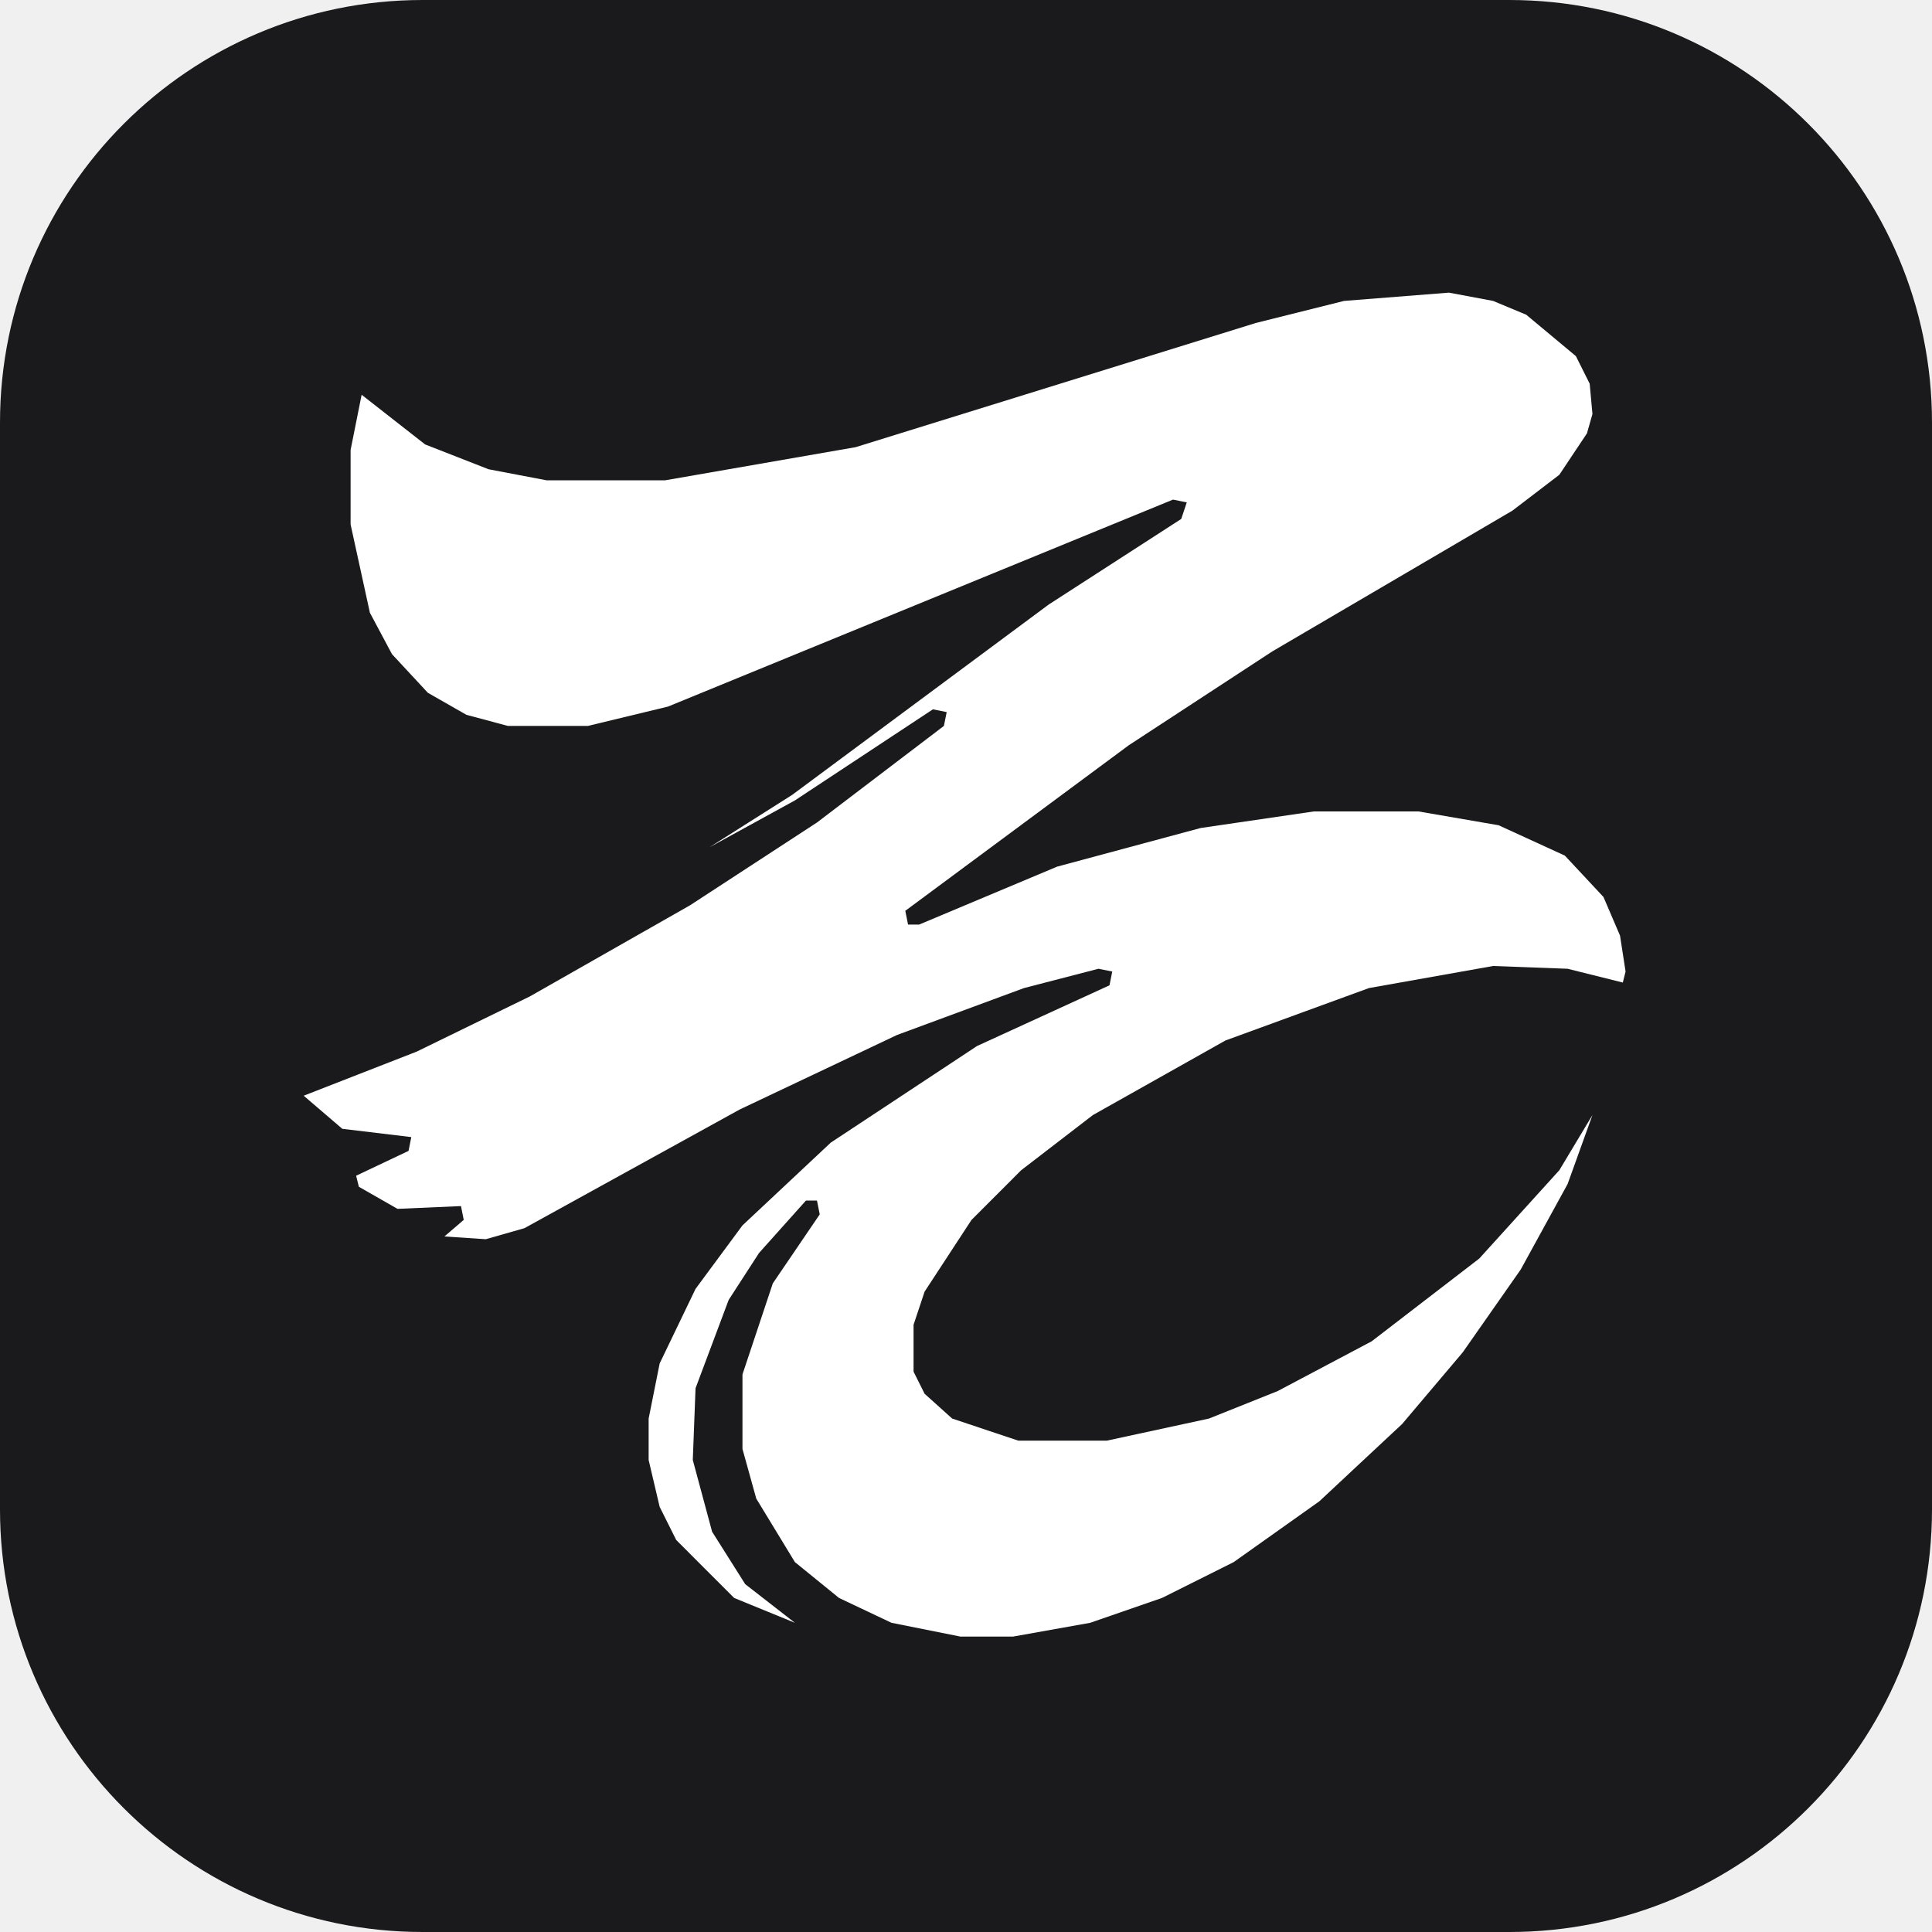
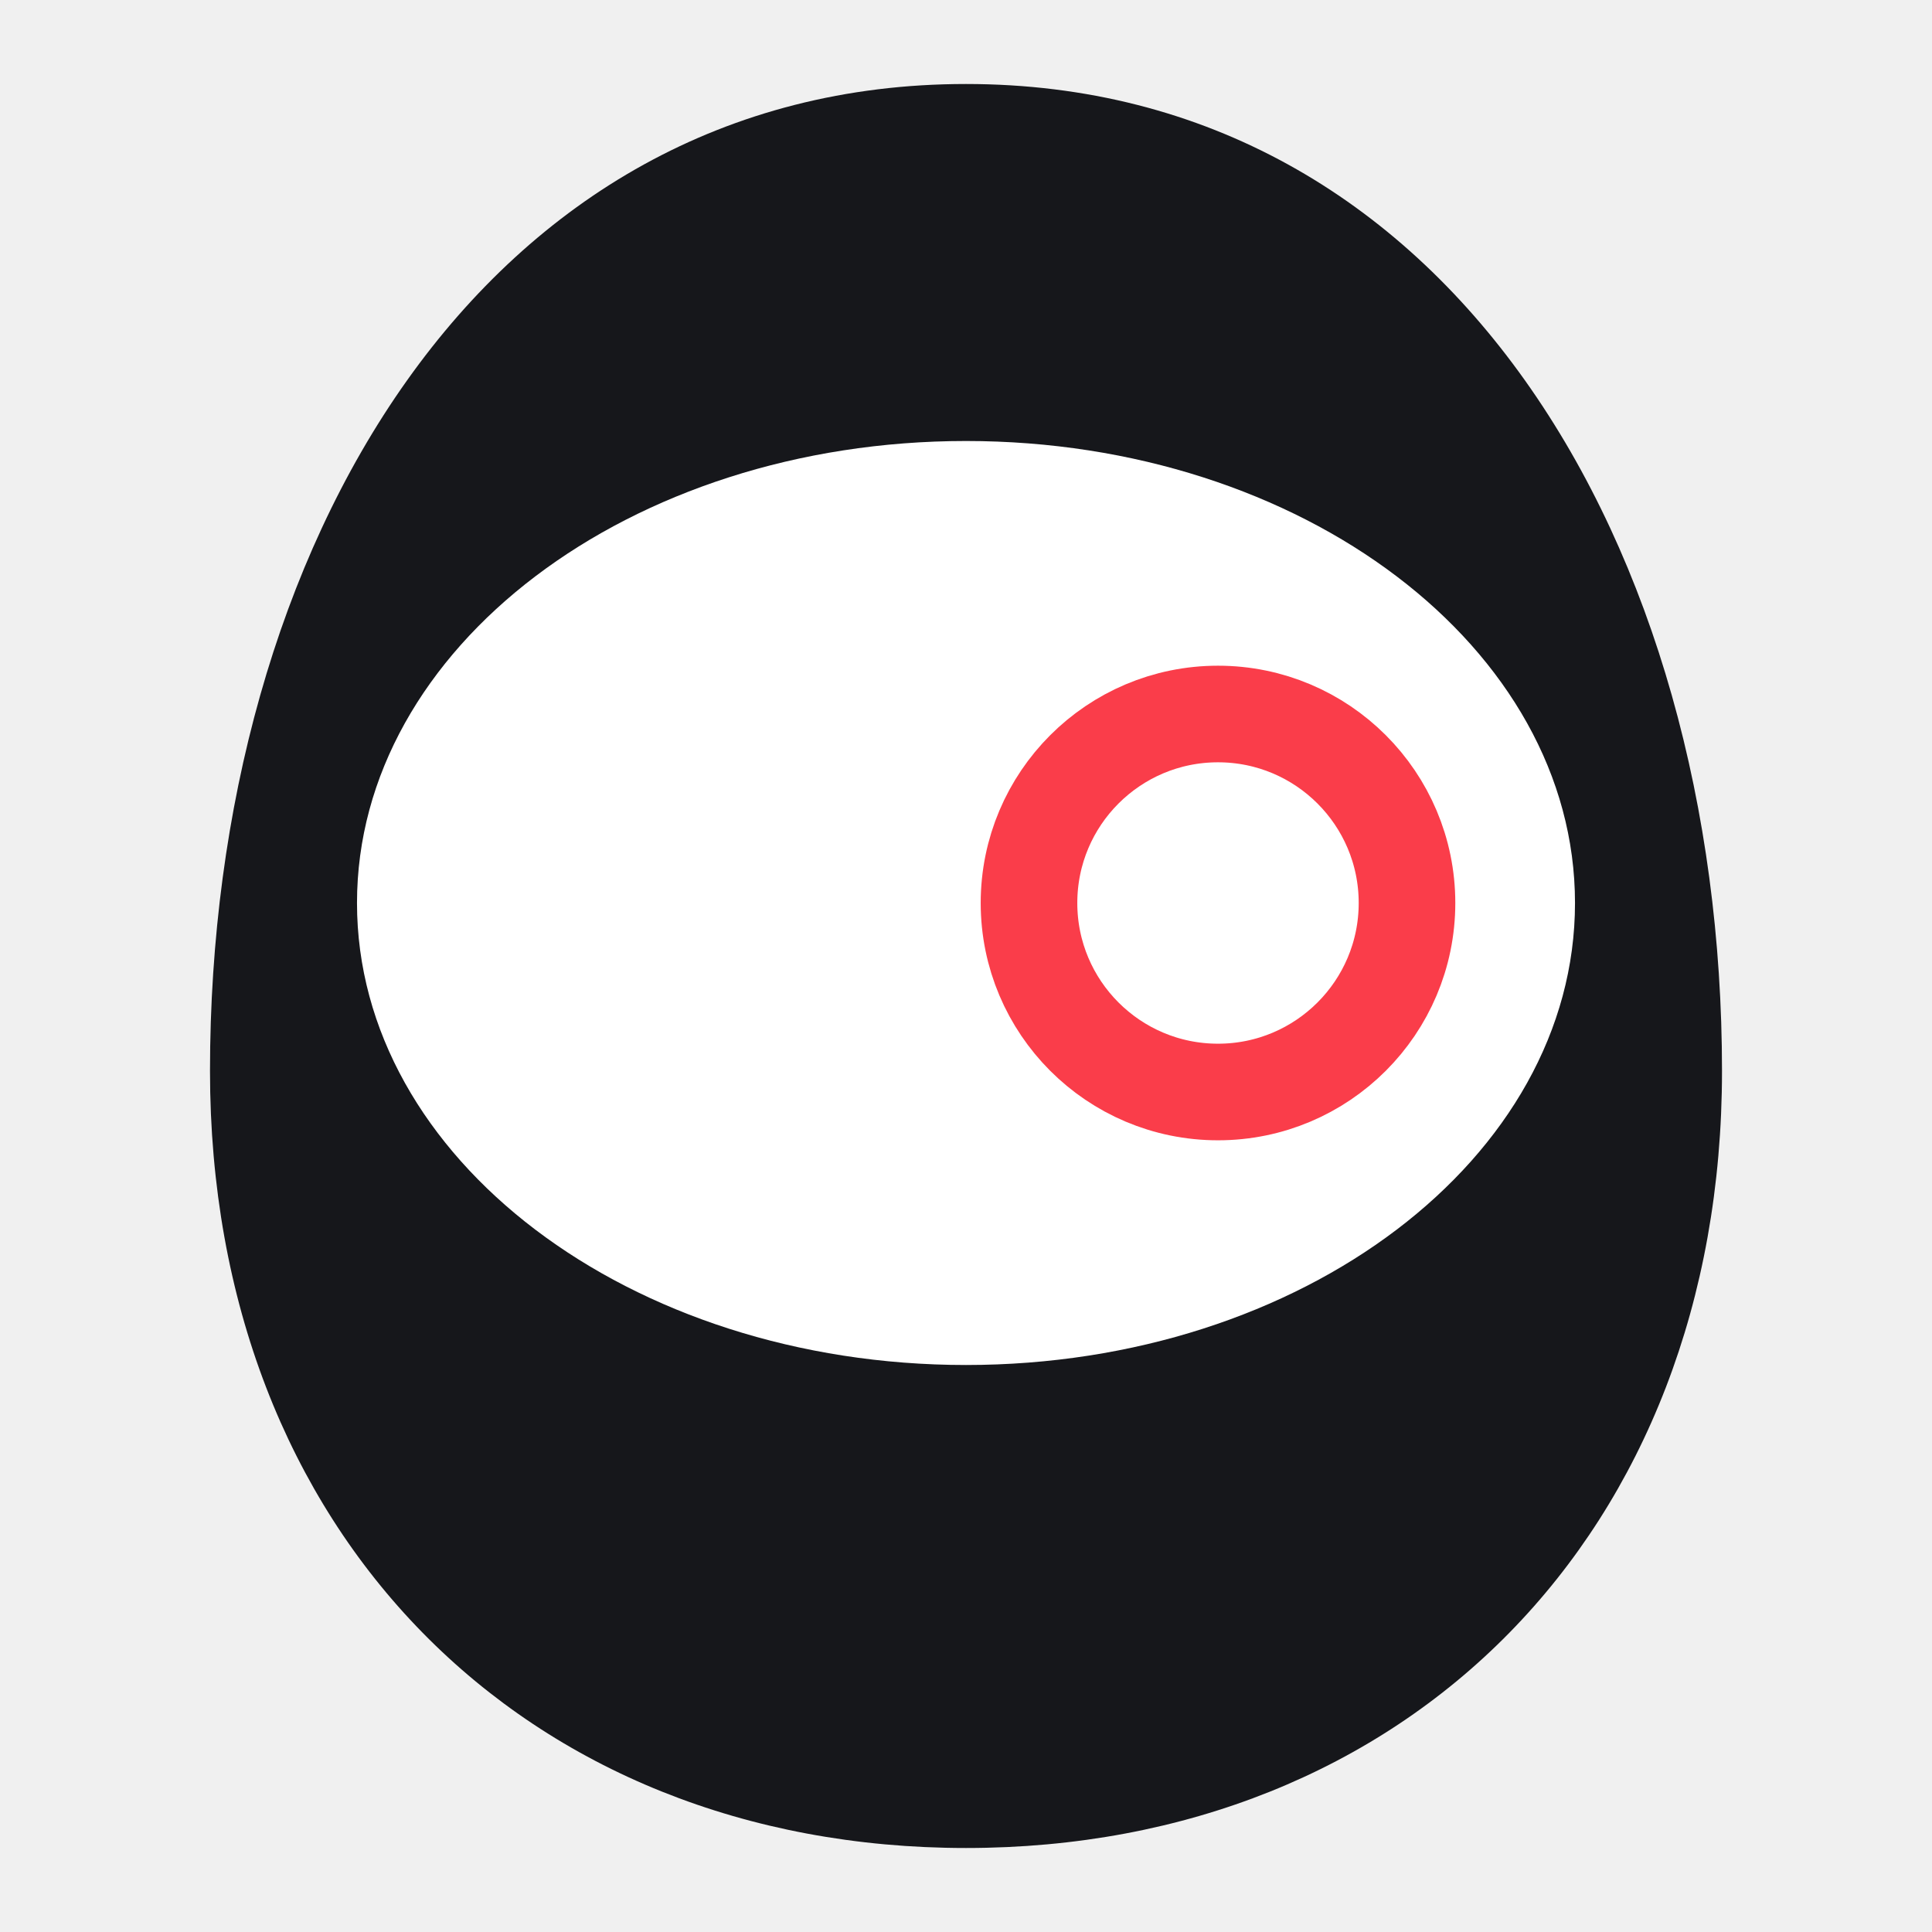
- <svg xmlns="http://www.w3.org/2000/svg" width="128" height="128" viewBox="0 0 128 128">
-   <rect width="128" height="128" rx="28" fill="#1A1A1D" />
-   <g transform="translate(15 15) scale(.098)">
-     <path d="M 878.73 59.70 L 856.34 50.37 L 826.49 44.78 L 755.60 50.37 L 695.90 65.30 L 425.37 149.25 L 296.64 171.64 L 216.42 171.64 L 177.24 164.18 L 134.33 147.39 L 91.42 113.81 L 83.96 151.12 L 83.96 201.49 L 97.01 261.19 L 111.94 289.18 L 136.19 315.30 L 162.31 330.22 L 190.30 337.69 L 244.40 337.69 L 298.51 324.63 L 639.93 184.70 L 649.25 186.57 L 645.52 197.76 L 555.97 255.60 L 382.46 384.33 L 326.49 419.78 L 384.33 388.06 L 477.61 326.49 L 486.94 328.36 L 485.07 337.69 L 399.25 402.99 L 313.43 458.96 L 205.22 520.52 L 128.73 557.84 L 52.24 587.69 L 78.36 610.07 L 125.00 615.67 L 123.13 625.00 L 87.69 641.79 L 89.55 649.25 L 115.67 664.18 L 158.58 662.31 L 160.45 671.64 L 147.39 682.84 L 175.37 684.70 L 201.49 677.24 L 347.01 597.01 L 453.36 546.64 L 539.18 514.93 L 589.55 501.87 L 598.88 503.73 L 597.01 513.06 L 507.46 554.10 L 408.58 619.40 L 348.88 675.37 L 317.16 718.28 L 292.91 768.66 L 285.45 805.97 L 285.45 833.96 L 292.91 865.67 L 304.10 888.06 L 343.28 927.24 L 384.33 944.03 L 350.75 917.91 L 328.36 882.46 L 315.30 833.96 L 317.16 785.45 L 339.55 725.75 L 360.07 694.03 L 391.79 658.58 L 399.25 658.58 L 401.12 667.91 L 369.40 714.55 L 348.88 776.12 L 348.88 826.49 L 358.21 860.07 L 384.33 902.99 L 414.18 927.24 L 449.63 944.03 L 496.27 953.36 L 531.72 953.36 L 583.96 944.03 L 632.46 927.24 L 680.97 902.99 L 738.81 861.94 L 794.78 809.70 L 835.82 761.19 L 875.00 705.22 L 906.72 647.39 L 923.51 600.75 L 901.12 638.06 L 847.01 697.76 L 774.25 753.73 L 710.82 787.31 L 664.18 805.97 L 595.15 820.90 L 535.45 820.90 L 490.67 805.97 L 472.01 789.18 L 464.55 774.25 L 464.55 742.54 L 472.01 720.15 L 503.73 671.64 L 537.31 638.06 L 585.82 600.75 L 675.37 550.37 L 772.39 514.93 L 856.34 500.00 L 906.72 501.87 L 944.03 511.19 L 945.90 503.73 L 942.16 479.48 L 930.97 453.36 L 904.85 425.37 L 860.07 404.85 L 805.97 395.52 L 735.07 395.52 L 658.58 406.72 L 561.57 432.84 L 468.28 472.01 L 460.82 472.01 L 458.96 462.69 L 610.07 350.75 L 707.09 287.31 L 869.40 192.16 L 901.12 167.91 L 919.78 139.93 L 923.51 126.87 L 921.64 106.34 L 912.31 87.69 Z" fill="#FFFFFF" />
-   </g>
+ <svg xmlns="http://www.w3.org/2000/svg" width="92" height="92" viewBox="4 4 92 92">
+   <style>.b{fill:#16171b}.f{fill:#fff}@media (prefers-color-scheme:dark){.b{fill:#f4f4f5}.f{fill:#16171b}}</style>
+   <path class="b" d="M50 8C73 8 86 30 86 55C86 77 71 92 50 92C29 92 14 77 14 55C14 30 27 8 50 8Z" />
+   <path class="f" d="M21 47a29 22 0 1 0 58 0a29 22 0 1 0 -58 0Z" />
+   <circle cx="62" cy="47" r="9" fill="none" stroke="#fa3d4a" stroke-width="4.6" />
</svg>
